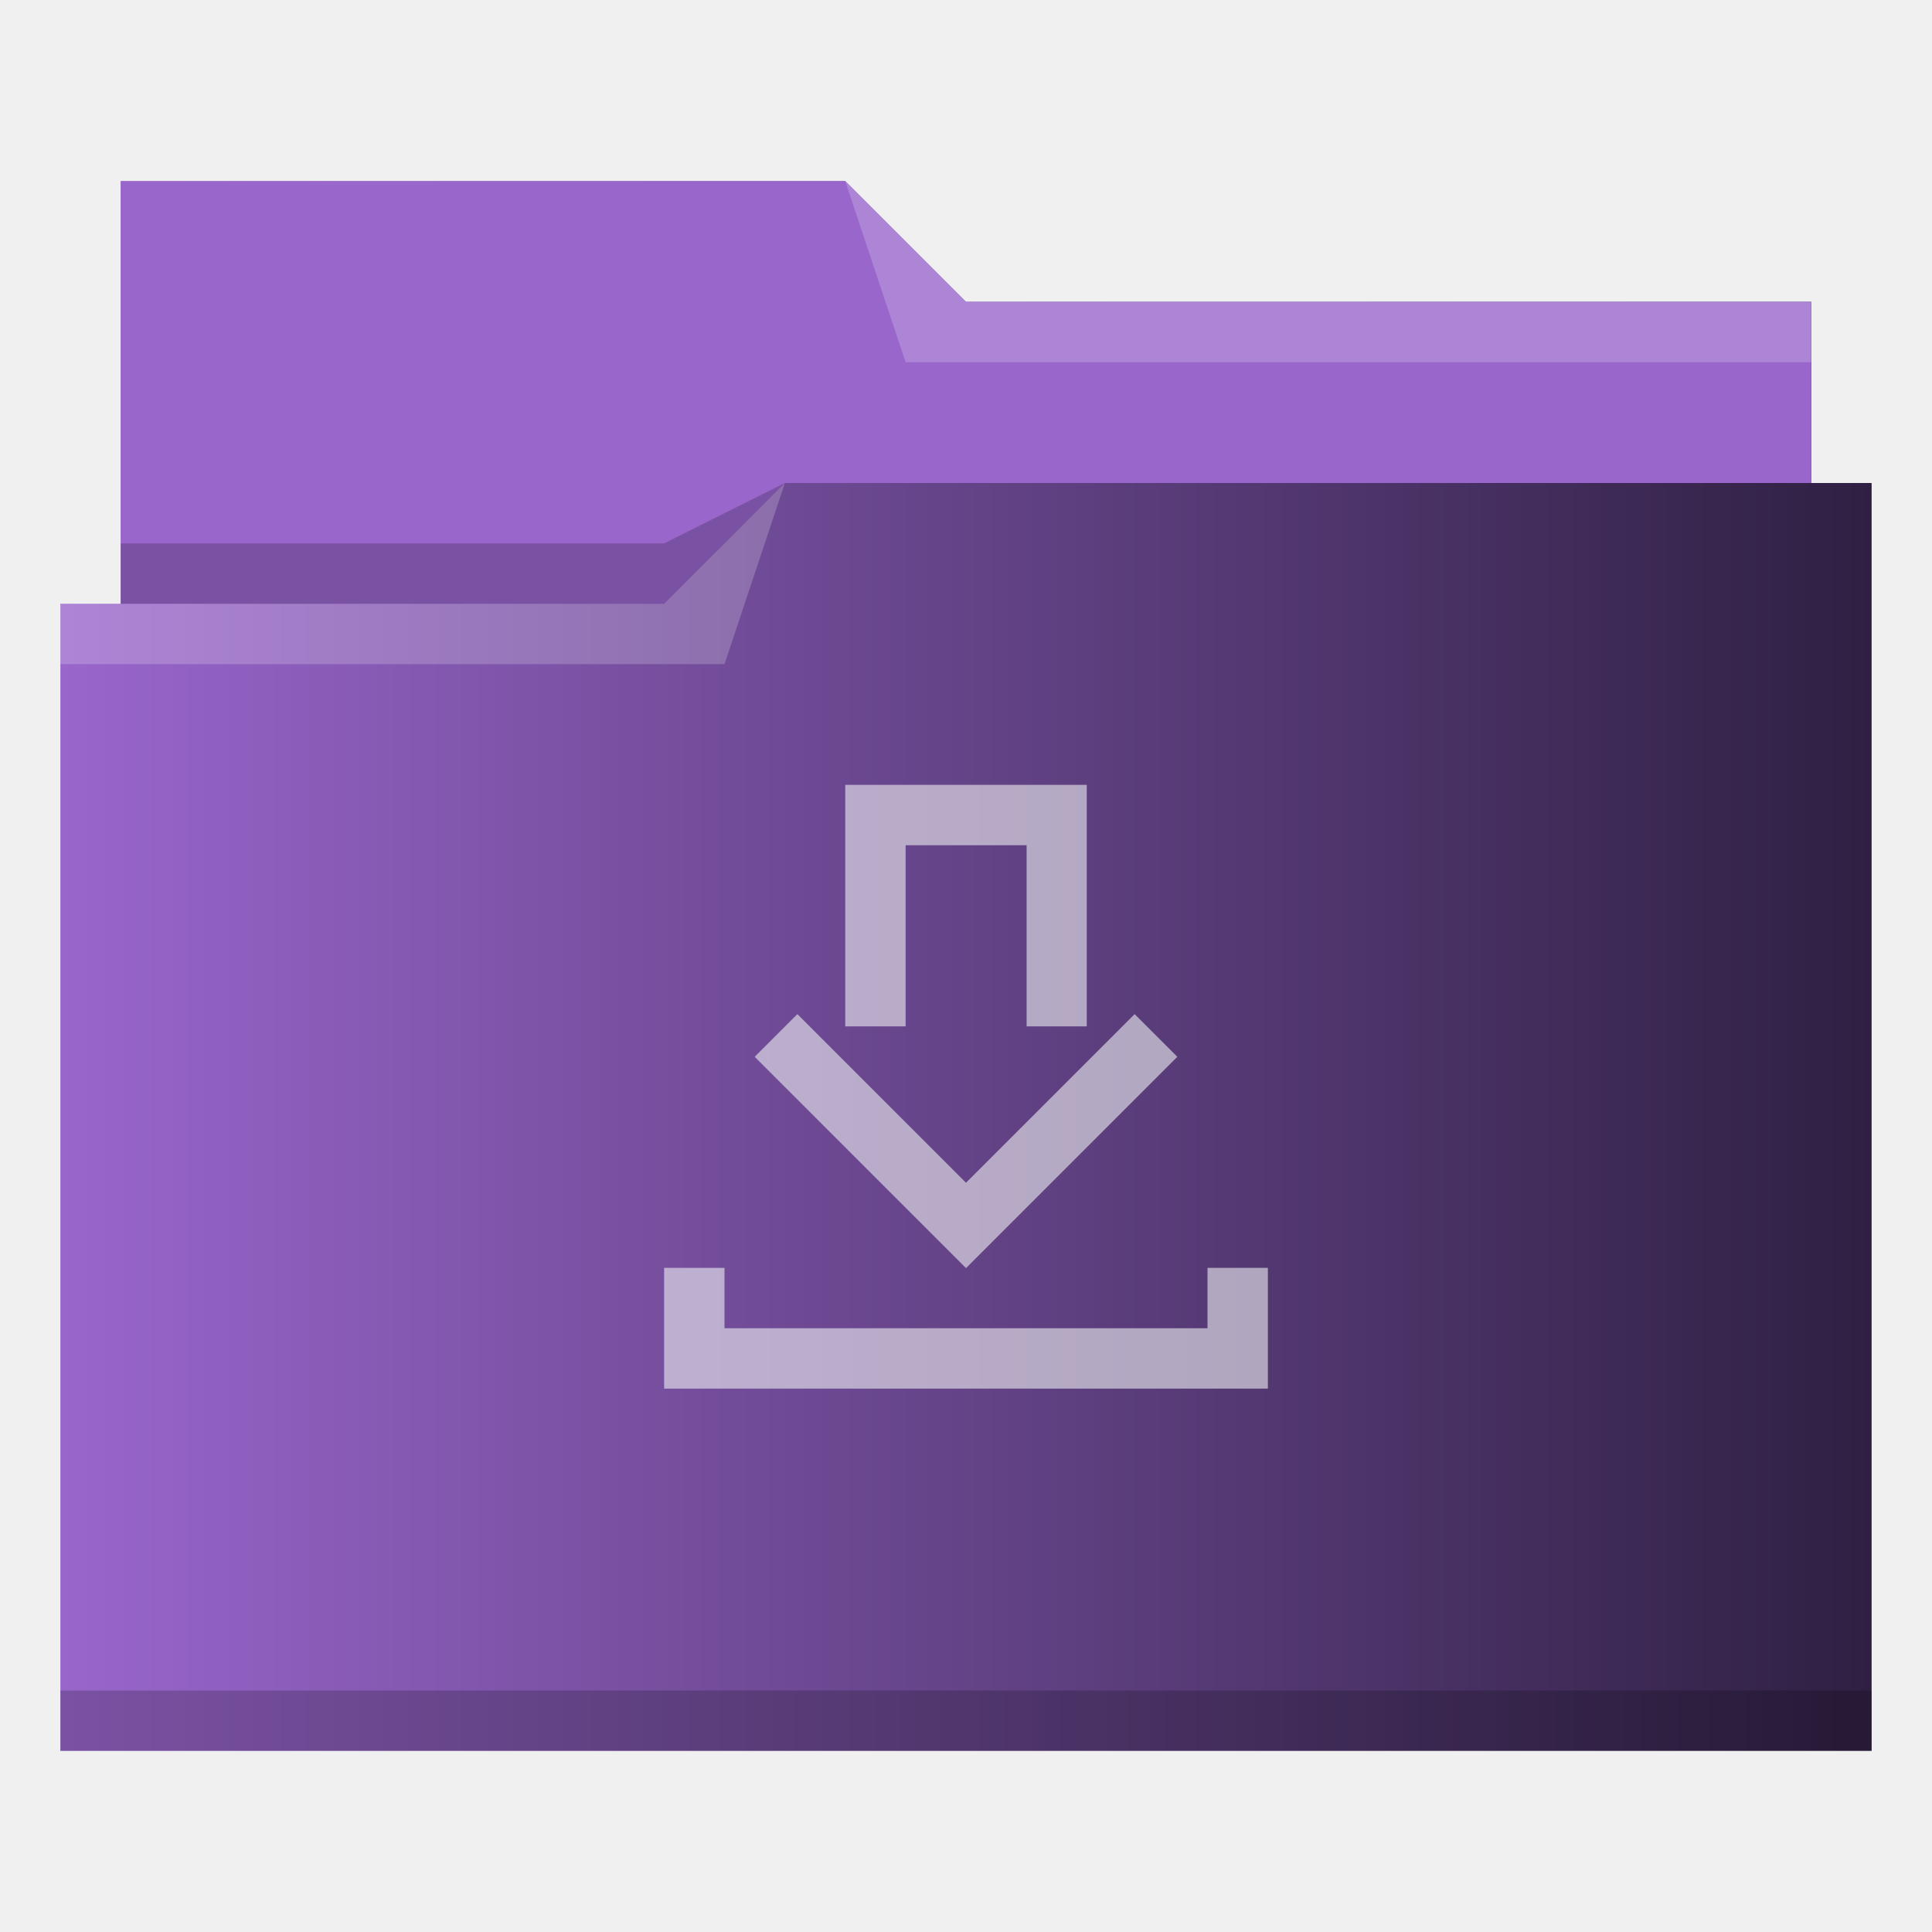
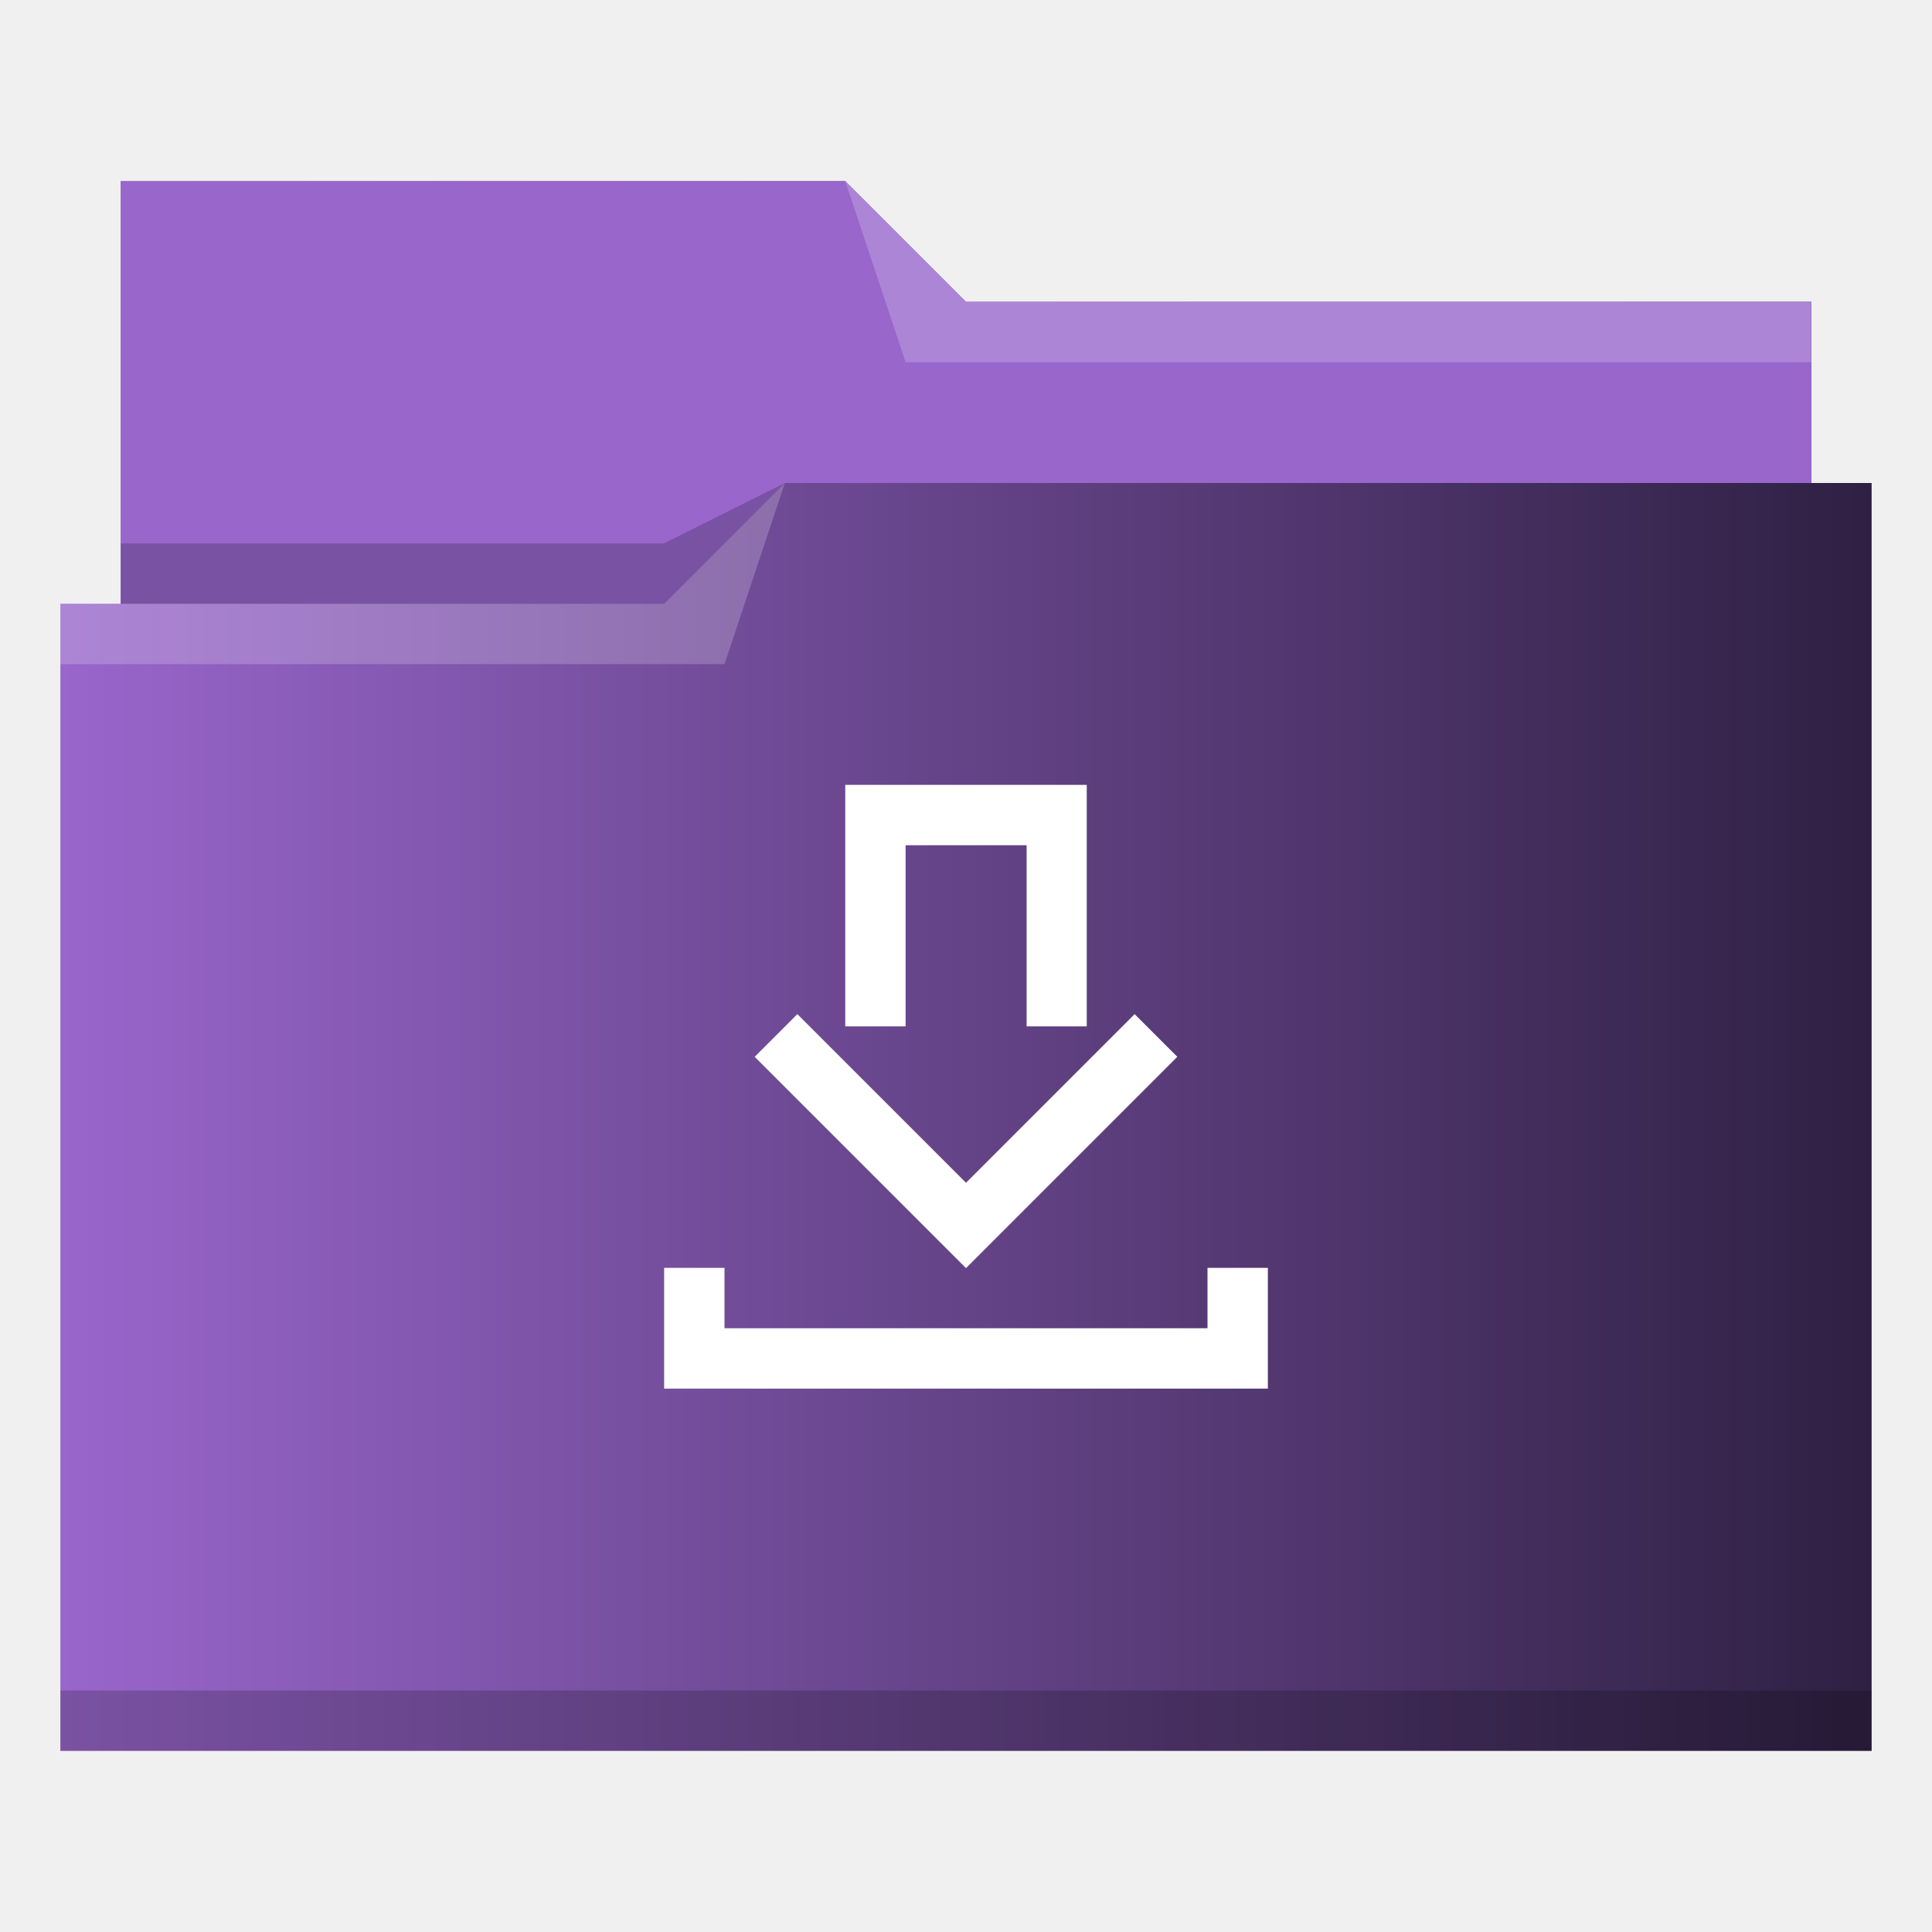
<svg xmlns="http://www.w3.org/2000/svg" xmlns:xlink="http://www.w3.org/1999/xlink" viewBox="0 0 32 32" version="1.1" id="svg14">
  <defs id="defs3051">
    <linearGradient id="linearGradient840">
      <stop style="stop-color:#9966cc;stop-opacity:1" offset="0" id="stop836" />
      <stop style="stop-color:#9966cc;stop-opacity:1" offset="1" id="stop838" />
    </linearGradient>
    <linearGradient id="linearGradient832">
      <stop style="stop-color:#9966cc;stop-opacity:1" offset="0" id="stop828" />
      <stop style="stop-color:#2f2043;stop-opacity:1" offset="1" id="stop830" />
    </linearGradient>
    <style type="text/css" id="current-color-scheme">
      .ColorScheme-Text {
        color:#31363b;
      }
      .ColorScheme-Background {
        color:#eff0f1;
      }
      .ColorScheme-Highlight {
        color:#3daee9;
      }
      .ColorScheme-ViewText {
        color:#31363b;
      }
      .ColorScheme-ViewBackground {
        color:#fcfcfc;
      }
      .ColorScheme-ViewHover {
        color:#93cee9;
      }
      .ColorScheme-ViewFocus{
        color:#3daee9;
      }
      .ColorScheme-ButtonText {
        color:#31363b;
      }
      .ColorScheme-ButtonBackground {
        color:#eff0f1;
      }
      .ColorScheme-ButtonHover {
        color:#93cee9;
      }
      .ColorScheme-ButtonFocus{
        color:#3daee9;
      }
      </style>
    <linearGradient xlink:href="#linearGradient832" id="linearGradient834" x1="1" y1="16" x2="31" y2="16" gradientUnits="userSpaceOnUse" />
    <linearGradient xlink:href="#linearGradient840" id="linearGradient842" x1="2" y1="6.5" x2="30" y2="6.5" gradientUnits="userSpaceOnUse" />
  </defs>
  <path style="fill:url(#linearGradient834);fill-opacity:1;stroke:none" d="M 2 3 L 2 10 L 1 10 L 1 29 L 12 29 L 13 29 L 31 29 L 31 8 L 30 8 L 30 5 L 16 5 L 14 3 L 2 3 z " class="ColorScheme-Highlight" id="path4" />
  <path style="fill-opacity:1;fill-rule:evenodd;fill:url(#linearGradient842)" d="m 2,3 0,7 9,0 L 13,8 30,8 30,5 16,5 14,3 2,3 Z" id="path6" />
  <path style="fill:#ffffff;fill-opacity:0.2;fill-rule:evenodd" d="M 14 3 L 15 6 L 30 6 L 30 5 L 16 5 L 14 3 z M 13 8 L 11 10 L 1 10 L 1 11 L 12 11 L 13 8 z " id="path8" />
  <path style="fill-opacity:0.2;fill-rule:evenodd" d="M 13 8 L 11 9 L 2 9 L 2 10 L 11 10 L 13 8 z M 1 28 L 1 29 L 31 29 L 31 28 L 1 28 z " class="ColorScheme-Text" id="path10" />
-   <path style="fill:currentColor;fill-opacity:0.6;stroke:none" d="M 14 13 L 14 14 L 14 17 L 15 17 L 15 14 L 17.004 14 L 17.004 17 L 18 17 L 18 13 L 14 13 z M 13.207 16.797 L 12.5 17.504 L 15 20.004 L 15.793 20.797 L 16 21.004 L 16.207 20.797 L 17.004 20 L 19.5 17.504 L 18.793 16.797 L 17 18.59 L 16 19.59 L 15 18.59 L 13.207 16.797 z M 11 21 L 11 22 L 11 23 L 12 23 L 21 23 L 21 22 L 21 21 L 20 21 L 20 22 L 12 22 L 12 21 L 11 21 z " class="ColorScheme-Background" id="path12" />
+   <path style="fill:#ffffff;fill-opacity:1;stroke:none" d="M 14 13 L 14 14 L 14 17 L 15 17 L 15 14 L 17.004 14 L 17.004 17 L 18 17 L 18 13 L 14 13 z M 13.207 16.797 L 12.5 17.504 L 15 20.004 L 15.793 20.797 L 16 21.004 L 16.207 20.797 L 17.004 20 L 19.5 17.504 L 18.793 16.797 L 17 18.59 L 16 19.59 L 15 18.59 L 13.207 16.797 z M 11 21 L 11 22 L 11 23 L 12 23 L 21 23 L 21 22 L 21 21 L 20 21 L 20 22 L 12 22 L 12 21 L 11 21 z " class="ColorScheme-Background" id="path12" />
</svg>
